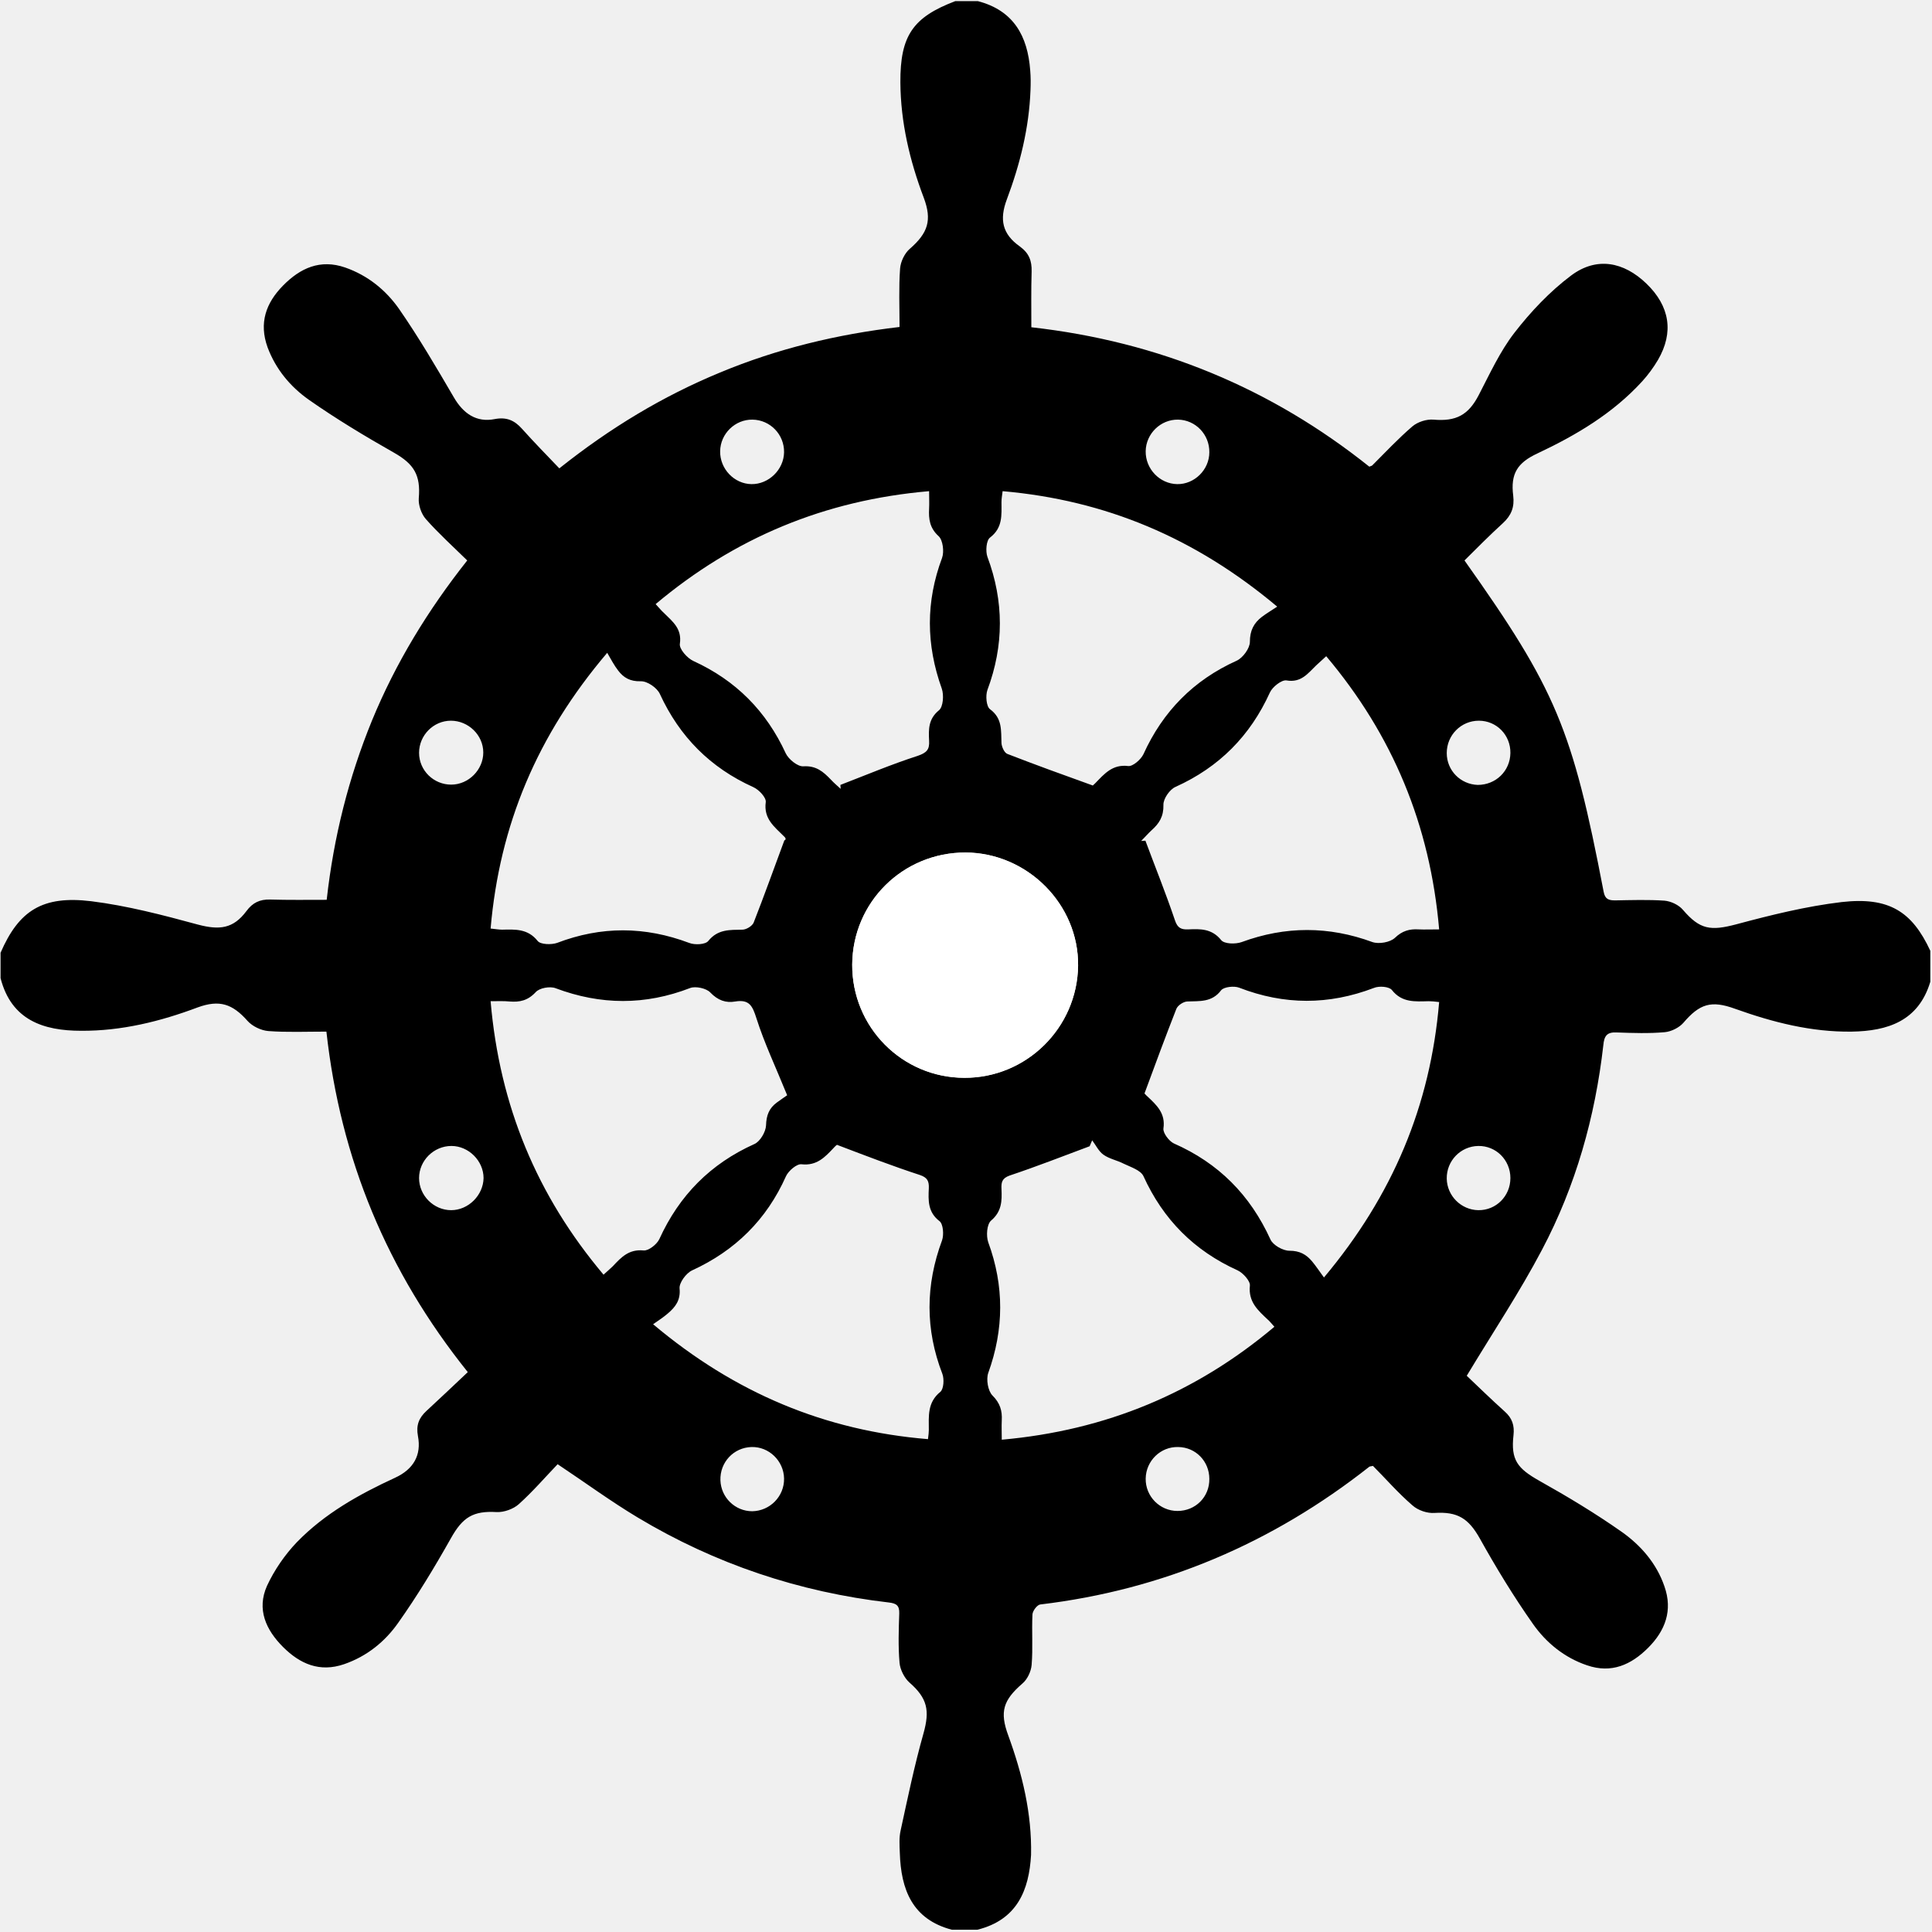
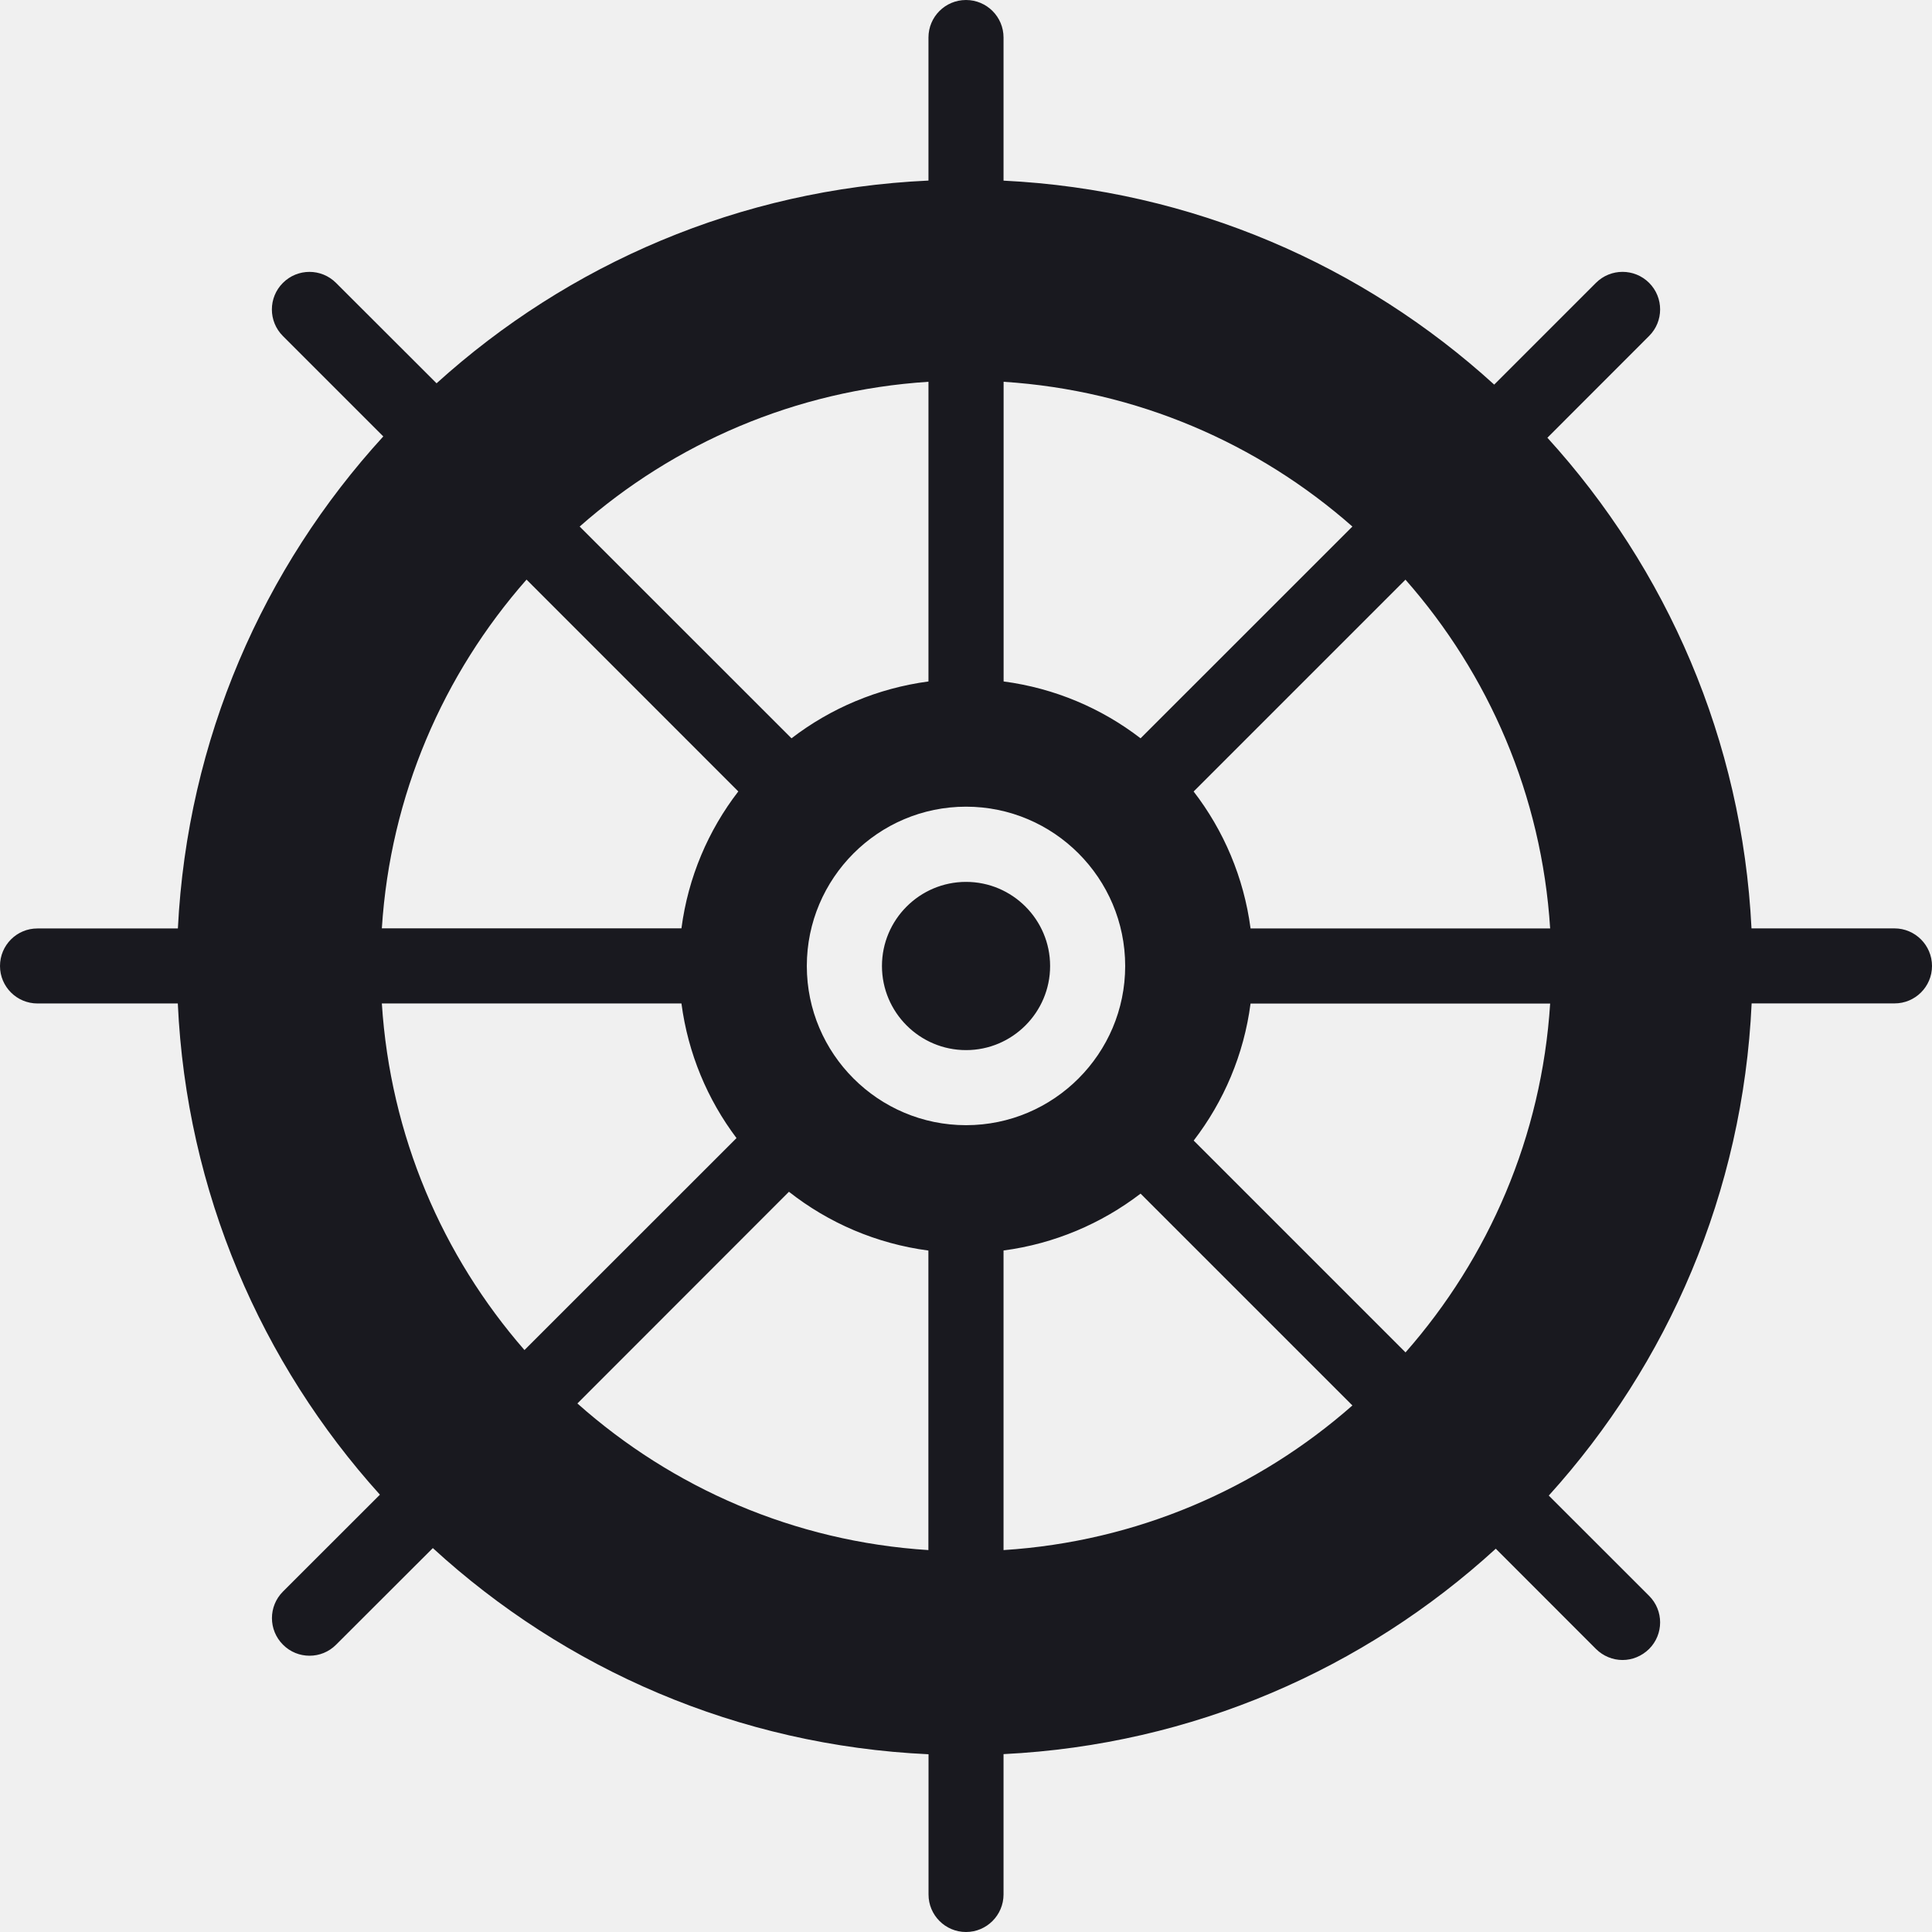
- <svg xmlns="http://www.w3.org/2000/svg" width="686px" height="686px" viewBox="0 0 686 686" version="1.1">
-   <defs />
+ <svg xmlns="http://www.w3.org/2000/svg" width="600px" height="600px" viewBox="0 0 600 600" version="1.1">
  <g id="Page-1" stroke="none" stroke-width="1" fill="none" fill-rule="evenodd">
-     <g id="helm">
-       <g id="Group">
-         <path d="M347,685.2 L338,685.2 C323.9,681.5 319.9,670.9 319.5,657.9 C319.4,655.2 319.2,652.5 319.8,649.9 C322.3,638.4 324.7,626.8 327.9,615.5 C330.2,607.3 329.3,603 322.9,597.4 C321.1,595.8 319.6,592.8 319.4,590.4 C318.9,584.6 319.1,578.7 319.3,572.9 C319.4,570.1 318.3,569.3 315.6,569 C283.7,565.3 253.9,555.3 226.4,538.8 C216.9,533.1 207.9,526.5 198,519.9 C193.5,524.6 189.2,529.6 184.2,534.1 C182.3,535.8 179,537 176.4,536.9 C168,536.4 164.3,538.7 160.1,546.2 C154.3,556.5 148.2,566.6 141.4,576.2 C136.7,582.9 130.3,588.1 122.2,590.9 C113.5,593.9 106.5,590.8 100.5,584.8 C94.4,578.7 91.1,571.4 94.8,563.1 C97.4,557.5 101.1,552.1 105.4,547.6 C115.3,537.4 127.5,530.6 140.3,524.7 C146.8,521.7 149.7,516.7 148.4,509.9 C147.7,506.1 148.7,503.5 151.4,501 C156.3,496.5 161.1,491.9 166.1,487.2 C137.4,451.4 120.9,411.5 115.9,366.3 C108.8,366.3 102,366.6 95.3,366.1 C92.7,365.9 89.6,364.4 87.9,362.5 C82.5,356.4 77.9,354.9 70.2,357.7 C56.9,362.7 43.1,366.1 28.8,366 C15.4,366 4,362.2 0.2,347.3 L0.2,338.3 C6.7,323.3 15.1,317.9 32.4,320 C45.2,321.6 57.8,324.9 70.3,328.3 C77.9,330.3 82.8,329.8 87.5,323.5 C89.7,320.5 92.3,319.3 95.9,319.4 C102.5,319.6 109.1,319.5 116,319.5 C118.5,297.1 123.8,276.1 132.1,255.8 C140.5,235.4 151.9,216.7 165.9,199 C160.8,194 155.7,189.4 151.2,184.3 C149.6,182.5 148.5,179.3 148.7,176.9 C149.4,168.7 147,164.8 140,160.8 C129.6,154.9 119.3,148.7 109.6,141.9 C103.1,137.3 97.9,131.1 95,123.3 C91.9,114.7 94.4,107.6 100.5,101.4 C106.6,95.2 113.7,91.9 122.6,95 C130.6,97.8 137,103 141.7,109.7 C148.7,119.8 154.9,130.4 161.1,141 C164.5,146.9 169.2,150.1 175.7,148.8 C179.9,148 182.7,149.3 185.3,152.2 C189.6,157 194.1,161.6 198.6,166.3 C216.7,151.9 235.3,140.7 255.6,132.3 C276,123.8 297.2,118.7 319.4,116.1 C319.4,108.9 319.1,102 319.6,95.3 C319.8,92.9 321.2,89.9 323.1,88.3 C329.5,82.7 331,78.2 328,70.2 C323,57 319.8,43.4 319.7,29.3 C319.6,12.6 324.2,6.1 339.2,0.4 L347.2,0.4 C359.9,3.7 364.9,12.8 365.8,25 C366,27.3 366,29.7 365.9,32 C365.4,45.4 362.2,58.3 357.5,70.8 C354.8,78 355.9,83.1 362.1,87.5 C365.4,89.9 366.4,92.6 366.3,96.4 C366.1,103 366.2,109.6 366.2,116.2 C411.6,121.3 451.4,137.9 486.2,165.7 C486.9,165.4 487.1,165.4 487.2,165.3 C491.9,160.6 496.5,155.7 501.5,151.4 C503.4,149.8 506.5,148.8 509,149 C517,149.7 521.4,147.4 525.1,140.2 C529,132.7 532.6,124.8 537.7,118.2 C543.5,110.7 550.3,103.5 557.9,97.8 C566.9,91.1 576.5,92.9 584.6,100.7 C592.9,108.7 594.4,118 588.7,127.8 C587.1,130.5 585.2,133.1 583.1,135.4 C572.7,146.8 559.7,154.5 545.9,161 C538.8,164.3 536.3,168.2 537.3,176 C537.8,180.1 536.6,183 533.7,185.7 C529,190 524.4,194.6 520,199 C552.4,244.7 558.3,258.7 569.4,316.6 C569.9,319.3 571.2,319.7 573.5,319.7 C579.3,319.6 585.2,319.4 591,319.8 C593.3,320 596.1,321.3 597.6,323.1 C603.6,330.1 607.4,330.6 616.5,328.2 C628.8,324.9 641.3,321.8 653.9,320.3 C670.7,318.4 678.9,323.6 685.4,337.6 L685.4,348.6 C681.2,362.6 670.2,366.1 657.5,366.3 C643.2,366.5 629.5,363 616.1,358.2 C607.6,355.1 603.5,356.4 597.7,363.2 C596.2,364.9 593.4,366.3 591.1,366.5 C585.5,367 579.8,366.8 574.1,366.6 C570.6,366.4 569.6,367.8 569.3,371.1 C566.4,396.6 559.5,421.1 547.5,443.8 C539.6,458.8 530.2,472.9 520.8,488.5 C524.6,492.1 529.4,496.8 534.3,501.2 C536.9,503.5 537.8,506.1 537.4,509.6 C536.4,518.4 538.8,521.4 546.6,525.8 C556.6,531.4 566.4,537.3 575.8,543.9 C582.6,548.7 588.2,555.1 591,563.3 C594,571.8 591.3,579 585.2,585.1 C579.2,591.1 572.2,594.3 563.5,591.3 C555.5,588.6 549,583.3 544.3,576.6 C537.4,566.8 531.2,556.6 525.4,546.2 C521.4,539.1 517.5,536.7 509.4,537.2 C506.8,537.4 503.5,536.3 501.5,534.5 C496.4,530.1 491.9,524.9 487.5,520.5 C486.5,520.7 486.3,520.7 486.2,520.8 C451.8,547.9 413,564.5 369.4,569.7 C368.3,569.8 366.7,571.9 366.6,573.2 C366.3,579.2 366.8,585.2 366.3,591.2 C366.1,593.5 364.8,596.3 363,597.8 C356.2,603.7 354.9,607.8 358,616.2 C363,629.9 366.4,643.9 366.1,658.6 C365.4,671.1 361.2,681.7 347,685.2 L347,685.2 Z M511,355.8 C509.3,355.6 508.3,355.5 507.3,355.5 C502.5,355.6 497.8,356.1 494.2,351.5 C493.2,350.3 489.7,350 487.8,350.8 C471.8,356.9 456,356.9 440,350.7 C438.2,350 434.6,350.4 433.6,351.6 C430.3,356 425.9,355.4 421.5,355.6 C420.1,355.7 418.2,357 417.7,358.2 C413.9,367.9 410.3,377.6 406.4,388.2 C406.1,387.9 406.7,388.7 407.4,389.3 C410.7,392.4 413.9,395.3 413.1,400.7 C412.9,402.3 415.1,405.2 416.8,406 C432.7,413 443.9,424.3 451.1,440.1 C452,442.1 455.5,444.1 457.8,444.1 C461.5,444.1 463.8,445.4 465.9,447.9 C467.3,449.6 468.5,451.4 470.1,453.6 C494.5,424.5 507.9,392.6 511,355.8 L511,355.8 Z M511,330 C507.8,292.9 494.5,261 470.9,233 C469.5,234.3 468.4,235.3 467.3,236.3 C464.4,239.1 462,242.5 456.8,241.6 C455.1,241.3 451.8,243.9 450.9,245.9 C443.9,261.3 432.9,272.4 417.4,279.4 C415.3,280.3 413,283.7 413.1,285.8 C413.2,289.9 411.6,292.4 408.9,294.8 C407.6,296 406.5,297.3 405.2,298.6 C405.7,298.6 406.2,298.5 406.7,298.5 C410.2,307.9 414,317.3 417.2,326.8 C418.1,329.5 419.4,330.1 421.9,330 C426.2,329.8 430.3,329.7 433.6,333.8 C434.7,335.2 438.7,335.3 440.9,334.5 C456.4,328.8 471.8,328.8 487.3,334.5 C489.6,335.3 493.6,334.6 495.3,333 C497.9,330.5 500.5,329.8 503.7,330 C505.9,330.1 508,330 511,330 L511,330 Z M297.2,406.5 C297.4,406.3 296.6,406.9 296,407.6 C292.9,410.9 290,414 284.6,413.4 C282.9,413.2 280,415.7 279.1,417.6 C272.2,433.1 261,444.1 245.7,451.1 C243.6,452.1 241.1,455.5 241.3,457.5 C241.7,461.7 239.8,464.1 237.1,466.4 C235.6,467.7 233.9,468.8 231.9,470.2 C260.9,494.6 292.9,508 329.5,511 C329.7,509.4 329.8,508.6 329.8,507.8 C329.8,502.9 329.2,498 333.9,494.2 C335.1,493.2 335.3,489.6 334.6,487.8 C328.5,472 328.6,456.3 334.5,440.4 C335.2,438.4 334.9,434.6 333.6,433.6 C329.4,430.4 329.6,426.2 329.8,421.9 C329.9,419.4 329.3,418.1 326.6,417.2 C317.1,414.1 307.7,410.5 297.2,406.5 L297.2,406.5 Z M174.2,355.5 C177.4,392.7 190.7,424.6 214.3,452.6 C215.6,451.4 216.7,450.5 217.6,449.6 C220.6,446.4 223.3,443.5 228.5,444 C230.2,444.2 233.2,441.9 234.1,440 C241.2,424.4 252.3,413.2 267.9,406.2 C269.9,405.3 271.9,401.9 272,399.6 C272.1,396 273.1,393.5 275.8,391.5 C277.4,390.3 279.1,389.2 279.5,388.9 C275.4,378.8 271.4,370.4 268.6,361.6 C267.2,357.2 266.1,354.8 261.1,355.6 C257.7,356.2 254.9,355.2 252.2,352.4 C250.8,350.9 247,350.1 245.1,350.8 C229.1,357 213.3,356.9 197.3,350.9 C195.3,350.1 191.5,350.8 190.2,352.3 C187.4,355.3 184.5,355.9 180.9,355.6 C178.9,355.4 177,355.5 174.2,355.5 L174.2,355.5 Z M174.2,329.7 C176.1,329.9 177.2,330.1 178.3,330.1 C182.9,330 187.4,329.7 190.9,334.1 C191.9,335.4 195.8,335.5 197.8,334.8 C213.5,328.8 229,328.9 244.7,334.8 C246.7,335.6 250.5,335.4 251.5,334.1 C254.9,329.9 259.1,330.2 263.6,330.1 C265,330.1 267.1,328.8 267.6,327.6 C271.4,317.9 274.9,308.1 278.5,298.4 C279.3,298.1 278.9,297.4 278.3,296.9 C274.9,293.5 271.1,290.7 271.9,284.8 C272.1,283.2 269.5,280.4 267.5,279.5 C252.2,272.6 241.3,261.6 234.3,246.4 C233.3,244.2 229.8,241.8 227.5,241.9 C223.7,242 221.4,240.6 219.5,238.1 C218.1,236.3 217,234.2 215.6,231.8 C190.7,261.1 177.4,292.9 174.2,329.7 L174.2,329.7 Z M232.8,214.5 C234,215.8 234.8,216.8 235.8,217.7 C238.8,220.7 242.2,223.2 241.4,228.6 C241.1,230.4 244,233.7 246.2,234.7 C261.3,241.6 272.1,252.5 279,267.5 C280,269.6 283.2,272.2 285.2,272.1 C289.8,271.8 292.3,274 295,276.8 C296.1,278 297.3,279 298.5,280.1 C298.5,279.6 298.4,279.1 298.4,278.7 C307.5,275.2 316.5,271.4 325.8,268.4 C329,267.3 330.1,266.2 329.9,263 C329.7,259 329.6,255.3 333.4,252.2 C334.9,251 335.2,246.8 334.4,244.5 C328.8,228.9 328.7,213.6 334.5,198.1 C335.3,195.9 334.8,191.8 333.3,190.4 C330.1,187.5 329.7,184.3 329.9,180.6 C330,178.7 329.9,176.8 329.9,174.4 C292.7,177.6 260.8,191 232.8,214.5 L232.8,214.5 Z M387.8,404.9 C387.5,405.6 387.2,406.3 386.9,407 C377.5,410.5 368.1,414.2 358.5,417.4 C355.7,418.4 355.5,419.9 355.6,422.2 C355.8,426.4 355.7,430.2 351.9,433.4 C350.4,434.7 350.1,438.8 350.9,441.1 C356.6,456.6 356.5,472 350.9,487.5 C350.1,489.8 350.8,493.9 352.4,495.5 C355.1,498.2 355.9,500.9 355.7,504.4 C355.6,506.5 355.7,508.6 355.7,511.2 C392.7,507.9 424.6,494.6 452.5,471.1 C451.5,470 450.9,469.2 450.2,468.6 C446.7,465.3 443.2,462.3 443.8,456.5 C444,454.9 441.4,452 439.5,451.1 C424,444.1 413,433 406,417.6 C405,415.5 401.5,414.4 399,413.2 C396.7,412 393.9,411.5 391.8,410 C390.1,408.8 389.1,406.6 387.8,404.9 L387.8,404.9 Z M453.5,215.4 C424.3,190.9 392.5,177.6 356,174.4 C355.8,176 355.6,177.1 355.6,178.3 C355.6,182.9 356.1,187.4 351.5,190.9 C350.2,191.9 349.9,195.7 350.6,197.7 C356.5,213.5 356.5,229.2 350.6,245 C349.9,247 350.2,250.8 351.5,251.8 C356,255.1 355.4,259.4 355.6,263.9 C355.7,265.2 356.6,267.3 357.7,267.7 C367.5,271.5 377.4,275.1 388,278.9 C387.7,279.2 388.3,278.7 388.9,278.1 C392.1,274.8 395,271.3 400.6,272 C402.2,272.2 405.1,269.7 406,267.8 C412.9,252.6 423.8,241.5 439.1,234.6 C441.3,233.6 443.8,230.2 443.8,227.9 C443.8,223.9 445.2,221.2 448.1,219 C449.7,217.8 451.4,216.8 453.5,215.4 L453.5,215.4 Z M302.6,342.5 C302.5,364.6 320.2,382.6 342.4,382.7 C364.4,382.8 382.5,365 382.8,342.9 C383.1,321.1 364.8,302.8 342.8,302.7 C320.6,302.7 302.8,320.3 302.6,342.5 L302.6,342.5 Z M148.8,418.3 C148.8,424.5 154,429.7 160.2,429.7 C166.3,429.7 171.6,424.4 171.7,418.3 C171.7,412.2 166.4,406.9 160.3,406.9 C154,406.9 148.8,412.1 148.8,418.3 L148.8,418.3 Z M429.4,160.6 C429.5,154.3 424.5,149.1 418.3,149 C412.1,148.9 406.9,154 406.8,160.2 C406.7,166.5 411.8,171.8 418,171.9 C424.1,172 429.4,166.8 429.4,160.6 L429.4,160.6 Z M278.4,160.6 C278.5,154.3 273.5,149.1 267.2,149 C261,148.9 255.8,154 255.7,160.2 C255.6,166.5 260.7,171.8 266.8,171.9 C272.9,172 278.3,166.8 278.4,160.6 L278.4,160.6 Z M536.3,418.3 C536.3,411.9 531.2,406.8 524.9,406.9 C518.6,407 513.6,412.2 513.7,418.5 C513.8,424.6 518.8,429.6 524.9,429.7 C531.2,429.8 536.3,424.7 536.3,418.3 L536.3,418.3 Z M160.2,278.6 C166.4,278.6 171.6,273.3 171.6,267.2 C171.6,261 166.3,255.9 160.1,255.9 C153.9,255.9 148.8,261.1 148.8,267.3 C148.8,273.6 154,278.6 160.2,278.6 L160.2,278.6 Z M418.1,536.5 C424.5,536.5 429.5,531.5 429.4,525.1 C429.4,518.9 424.6,513.9 418.4,513.8 C412.1,513.6 406.9,518.7 406.8,525 C406.7,531.3 411.8,536.5 418.1,536.5 L418.1,536.5 Z M278.4,525 C278.3,518.7 273,513.6 266.8,513.8 C260.5,514 255.6,519.2 255.8,525.6 C256,531.7 261,536.6 267.1,536.6 C273.4,536.5 278.5,531.3 278.4,525 L278.4,525 Z M536.3,267.4 C536.4,261 531.4,255.9 525.1,255.9 C518.8,255.9 513.7,261 513.7,267.4 C513.7,273.6 518.6,278.5 524.7,278.7 C531.1,278.7 536.2,273.8 536.3,267.4 L536.3,267.4 Z" id="Shape" fill="#000000" />
-         <path d="M302.6,342.5 C302.7,320.3 320.6,302.7 342.8,302.7 C364.8,302.8 383,321.1 382.8,342.9 C382.5,365 364.4,382.8 342.4,382.7 C320.3,382.7 302.5,364.7 302.6,342.5 L302.6,342.5 Z" id="Shape" fill="#FFFFFF" />
-       </g>
+     <g id="helm" fill="#19191F" fill-rule="nonzero">
+       <path d="M588.343,288.321 L543.943,288.321 C541.05,229.779 517.607,176.657 480.557,135.943 L512.143,104.336 C516.707,99.793 516.707,92.4 512.143,87.836 C507.579,83.293 500.207,83.293 495.643,87.836 L464.036,119.443 C423.343,82.393 370.221,58.971 311.657,56.1 L311.657,11.657 C311.657,5.207 306.429,0 300,0 C293.571,0 288.343,5.207 288.343,11.657 L288.343,56.079 C229.671,58.757 176.421,82.071 135.579,119.036 L104.357,87.857 C99.793,83.293 92.421,83.293 87.857,87.857 C83.293,92.421 83.293,99.793 87.857,104.357 L119.036,135.536 C81.75,176.293 58.179,229.586 55.243,288.343 L11.636,288.343 C5.207,288.321 0,293.55 0,300 C0,306.429 5.207,311.636 11.657,311.636 L55.221,311.636 C57.9,370.179 81.129,423.343 117.986,464.186 L87.879,494.271 C83.314,498.836 83.314,506.207 87.879,510.771 C90.15,513.064 93.129,514.2 96.129,514.2 C99.129,514.2 102.107,513.064 104.379,510.771 L134.421,480.771 C175.414,518.357 229.136,542.079 288.364,544.8 L288.364,588.321 C288.343,594.771 293.571,600 300,600 C306.429,600 311.657,594.771 311.657,588.321 L311.657,544.757 C370.457,541.864 423.729,518.271 464.529,480.964 L495.643,512.1 C497.914,514.35 500.893,515.529 503.893,515.529 C506.893,515.529 509.85,514.35 512.143,512.1 C516.707,507.536 516.707,500.164 512.143,495.6 L480.986,464.464 C517.993,423.579 541.286,370.329 543.986,311.614 L588.343,311.614 C594.771,311.636 600,306.429 600,300 C600,293.55 594.771,288.321 588.343,288.321 Z M311.657,118.564 C353.079,121.221 390.686,137.7 420,163.521 L354.214,229.286 C342.107,219.964 327.557,213.729 311.679,211.629 L311.679,118.564 L311.657,118.564 Z M288.343,118.564 L288.343,211.629 C272.486,213.75 257.914,219.986 245.807,229.286 L180.021,163.521 C209.336,137.7 246.943,121.221 288.343,118.564 Z M163.521,180 L229.286,245.786 C219.964,257.871 213.707,272.443 211.629,288.3 L118.586,288.3 C121.221,246.921 137.7,209.336 163.521,180 Z M118.586,311.636 L211.629,311.636 C213.686,327.214 219.729,341.486 228.729,353.443 L162.879,419.271 C137.421,390.064 121.221,352.736 118.586,311.636 Z M288.343,481.393 C246.621,478.757 208.736,462.021 179.314,435.857 L245.014,370.114 C257.293,379.779 272.143,386.229 288.321,388.371 L288.321,481.393 L288.343,481.393 Z M300.021,349.436 C272.764,349.436 250.564,327.257 250.564,300 C250.564,272.743 272.743,250.521 300.021,250.521 C327.257,250.521 349.436,272.721 349.436,300 C349.436,327.236 327.257,349.436 300.021,349.436 Z M311.657,481.393 L311.657,388.35 C327.536,386.25 342.086,379.971 354.214,370.693 L420,436.479 C390.664,462.3 353.079,478.757 311.657,481.393 Z M436.5,420 L370.714,354.214 C380.036,342.086 386.293,327.557 388.371,311.657 L481.414,311.657 C478.779,353.036 462.3,390.643 436.5,420 Z M388.371,288.321 C386.271,272.464 380.014,257.893 370.693,245.807 L436.479,180.021 C462.3,209.336 478.779,246.943 481.414,288.343 L388.371,288.343 L388.371,288.321 Z M300.021,273.879 C285.621,273.879 273.9,285.6 273.9,300 C273.9,314.4 285.621,326.121 300.021,326.121 C314.4,326.121 326.121,314.4 326.121,300 C326.121,285.6 314.4,273.879 300.021,273.879 Z" id="Shape" />
    </g>
  </g>
</svg>
